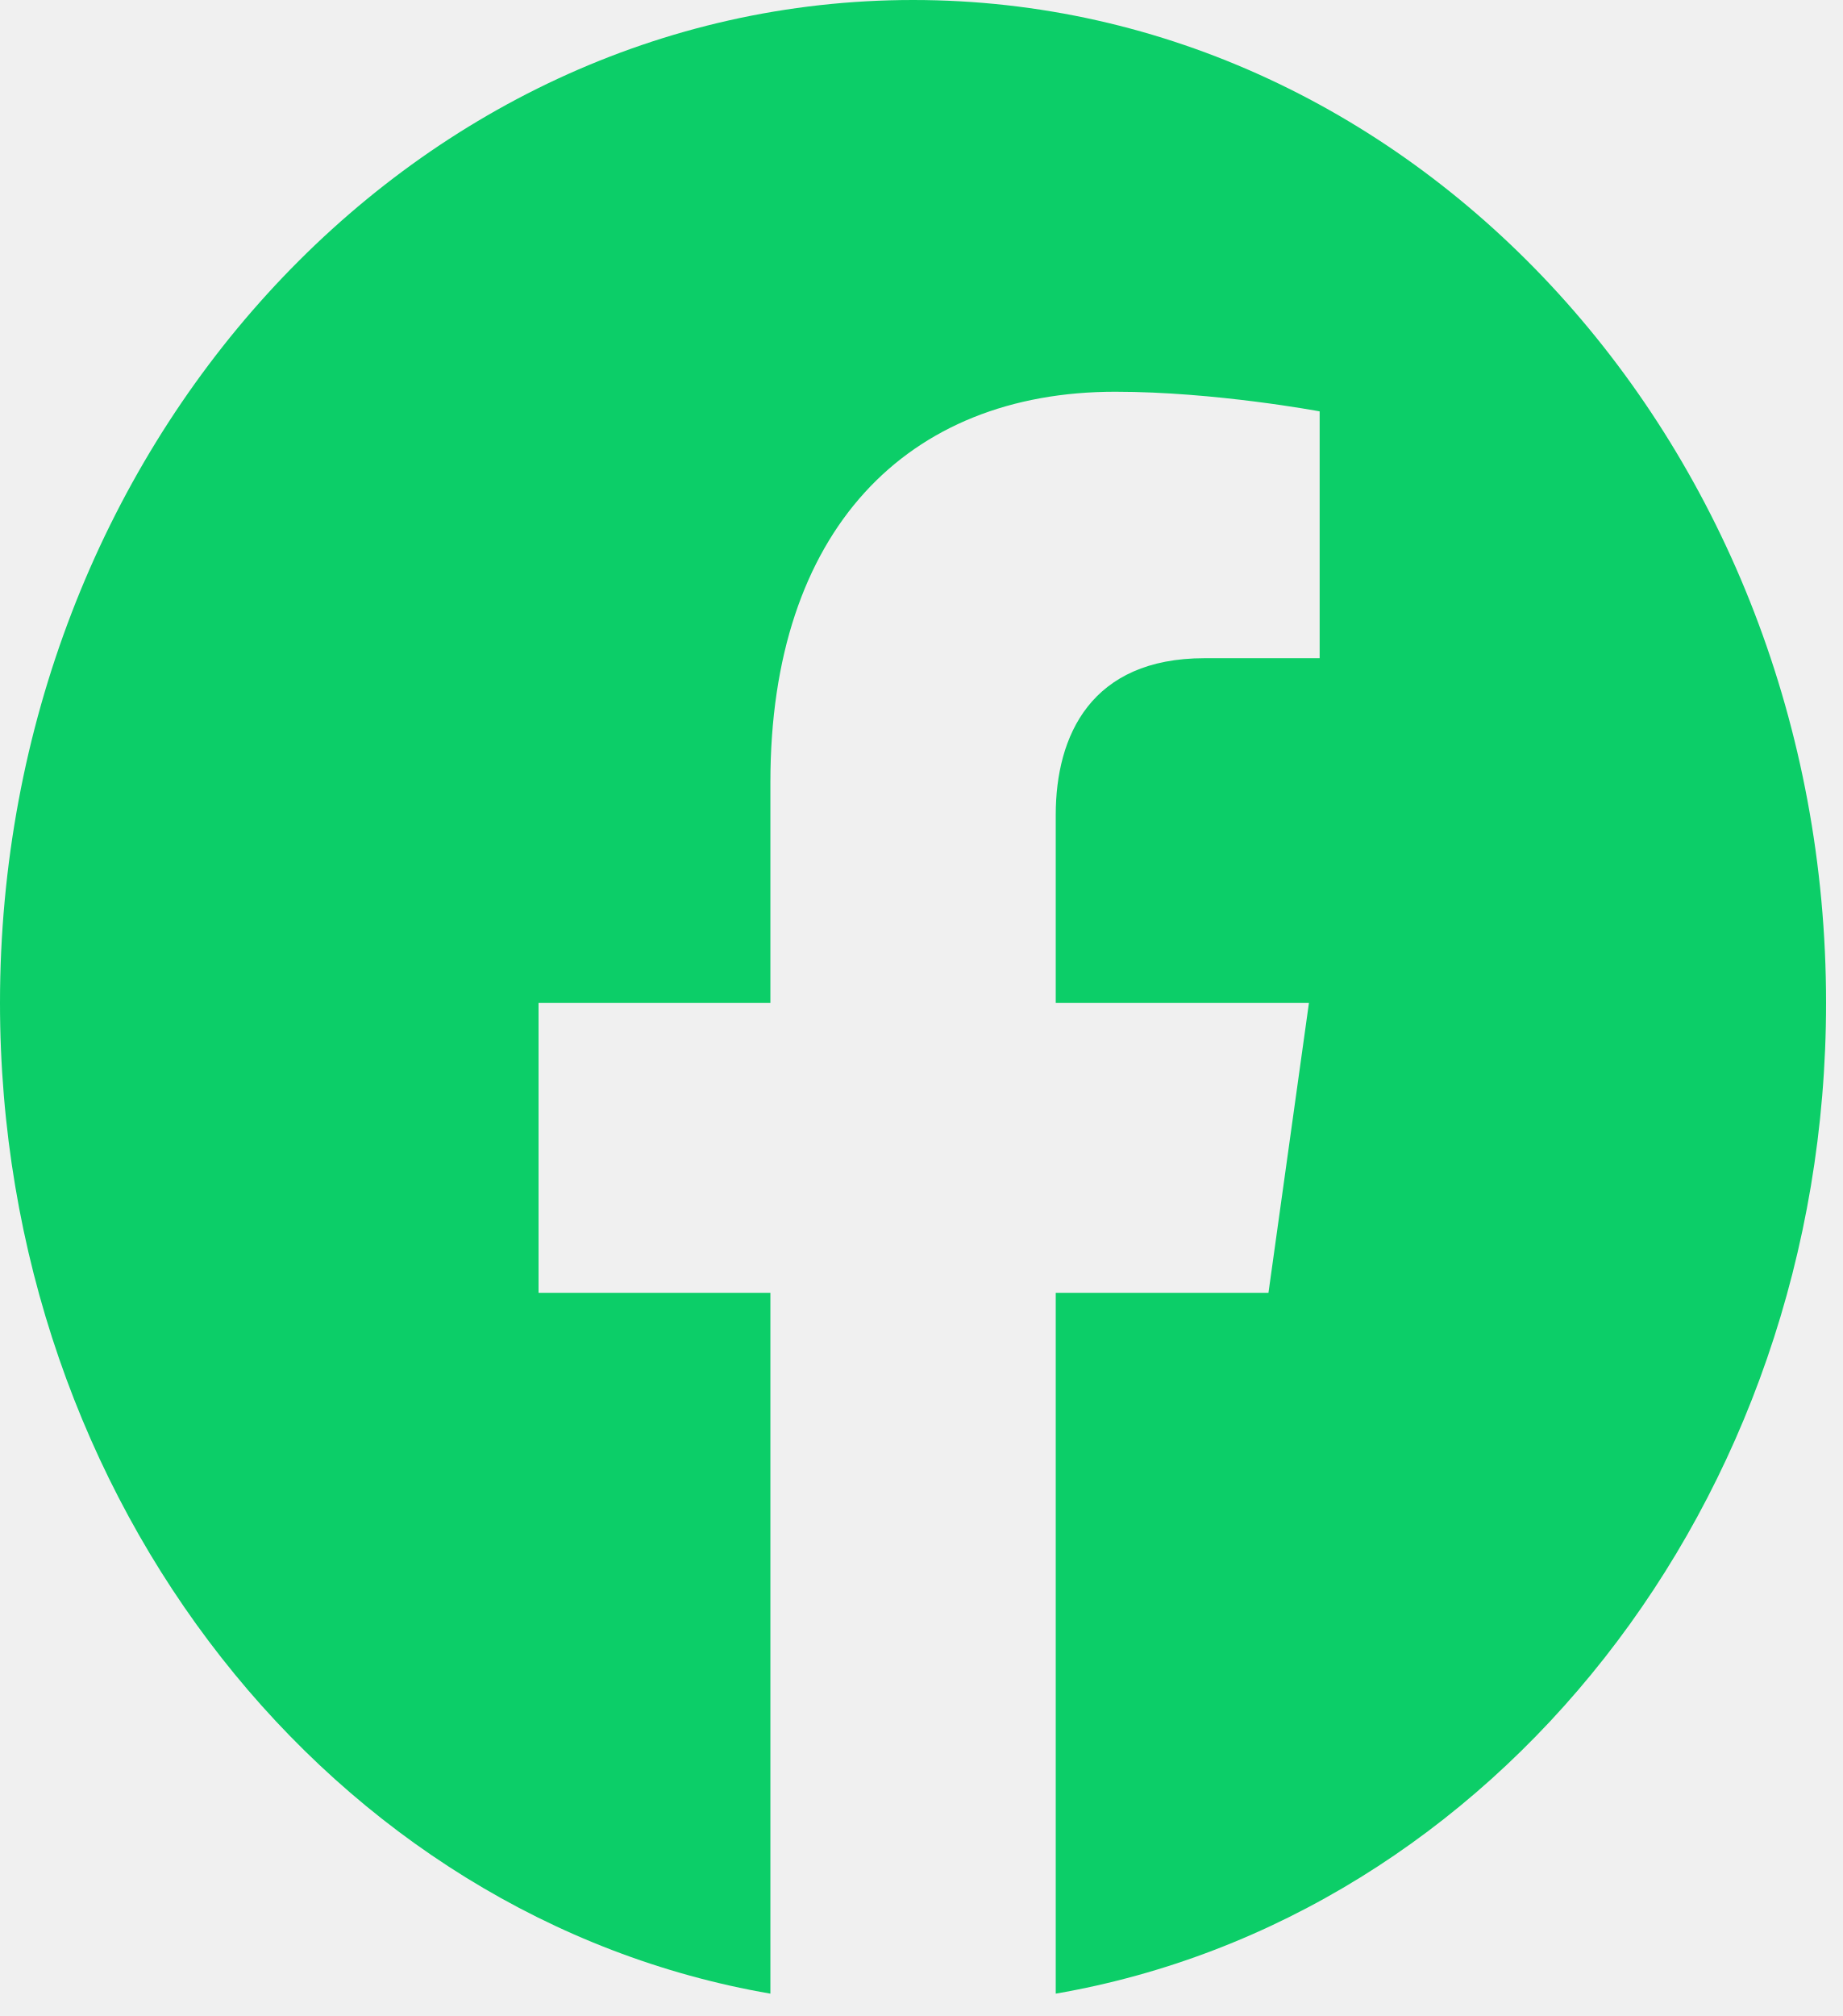
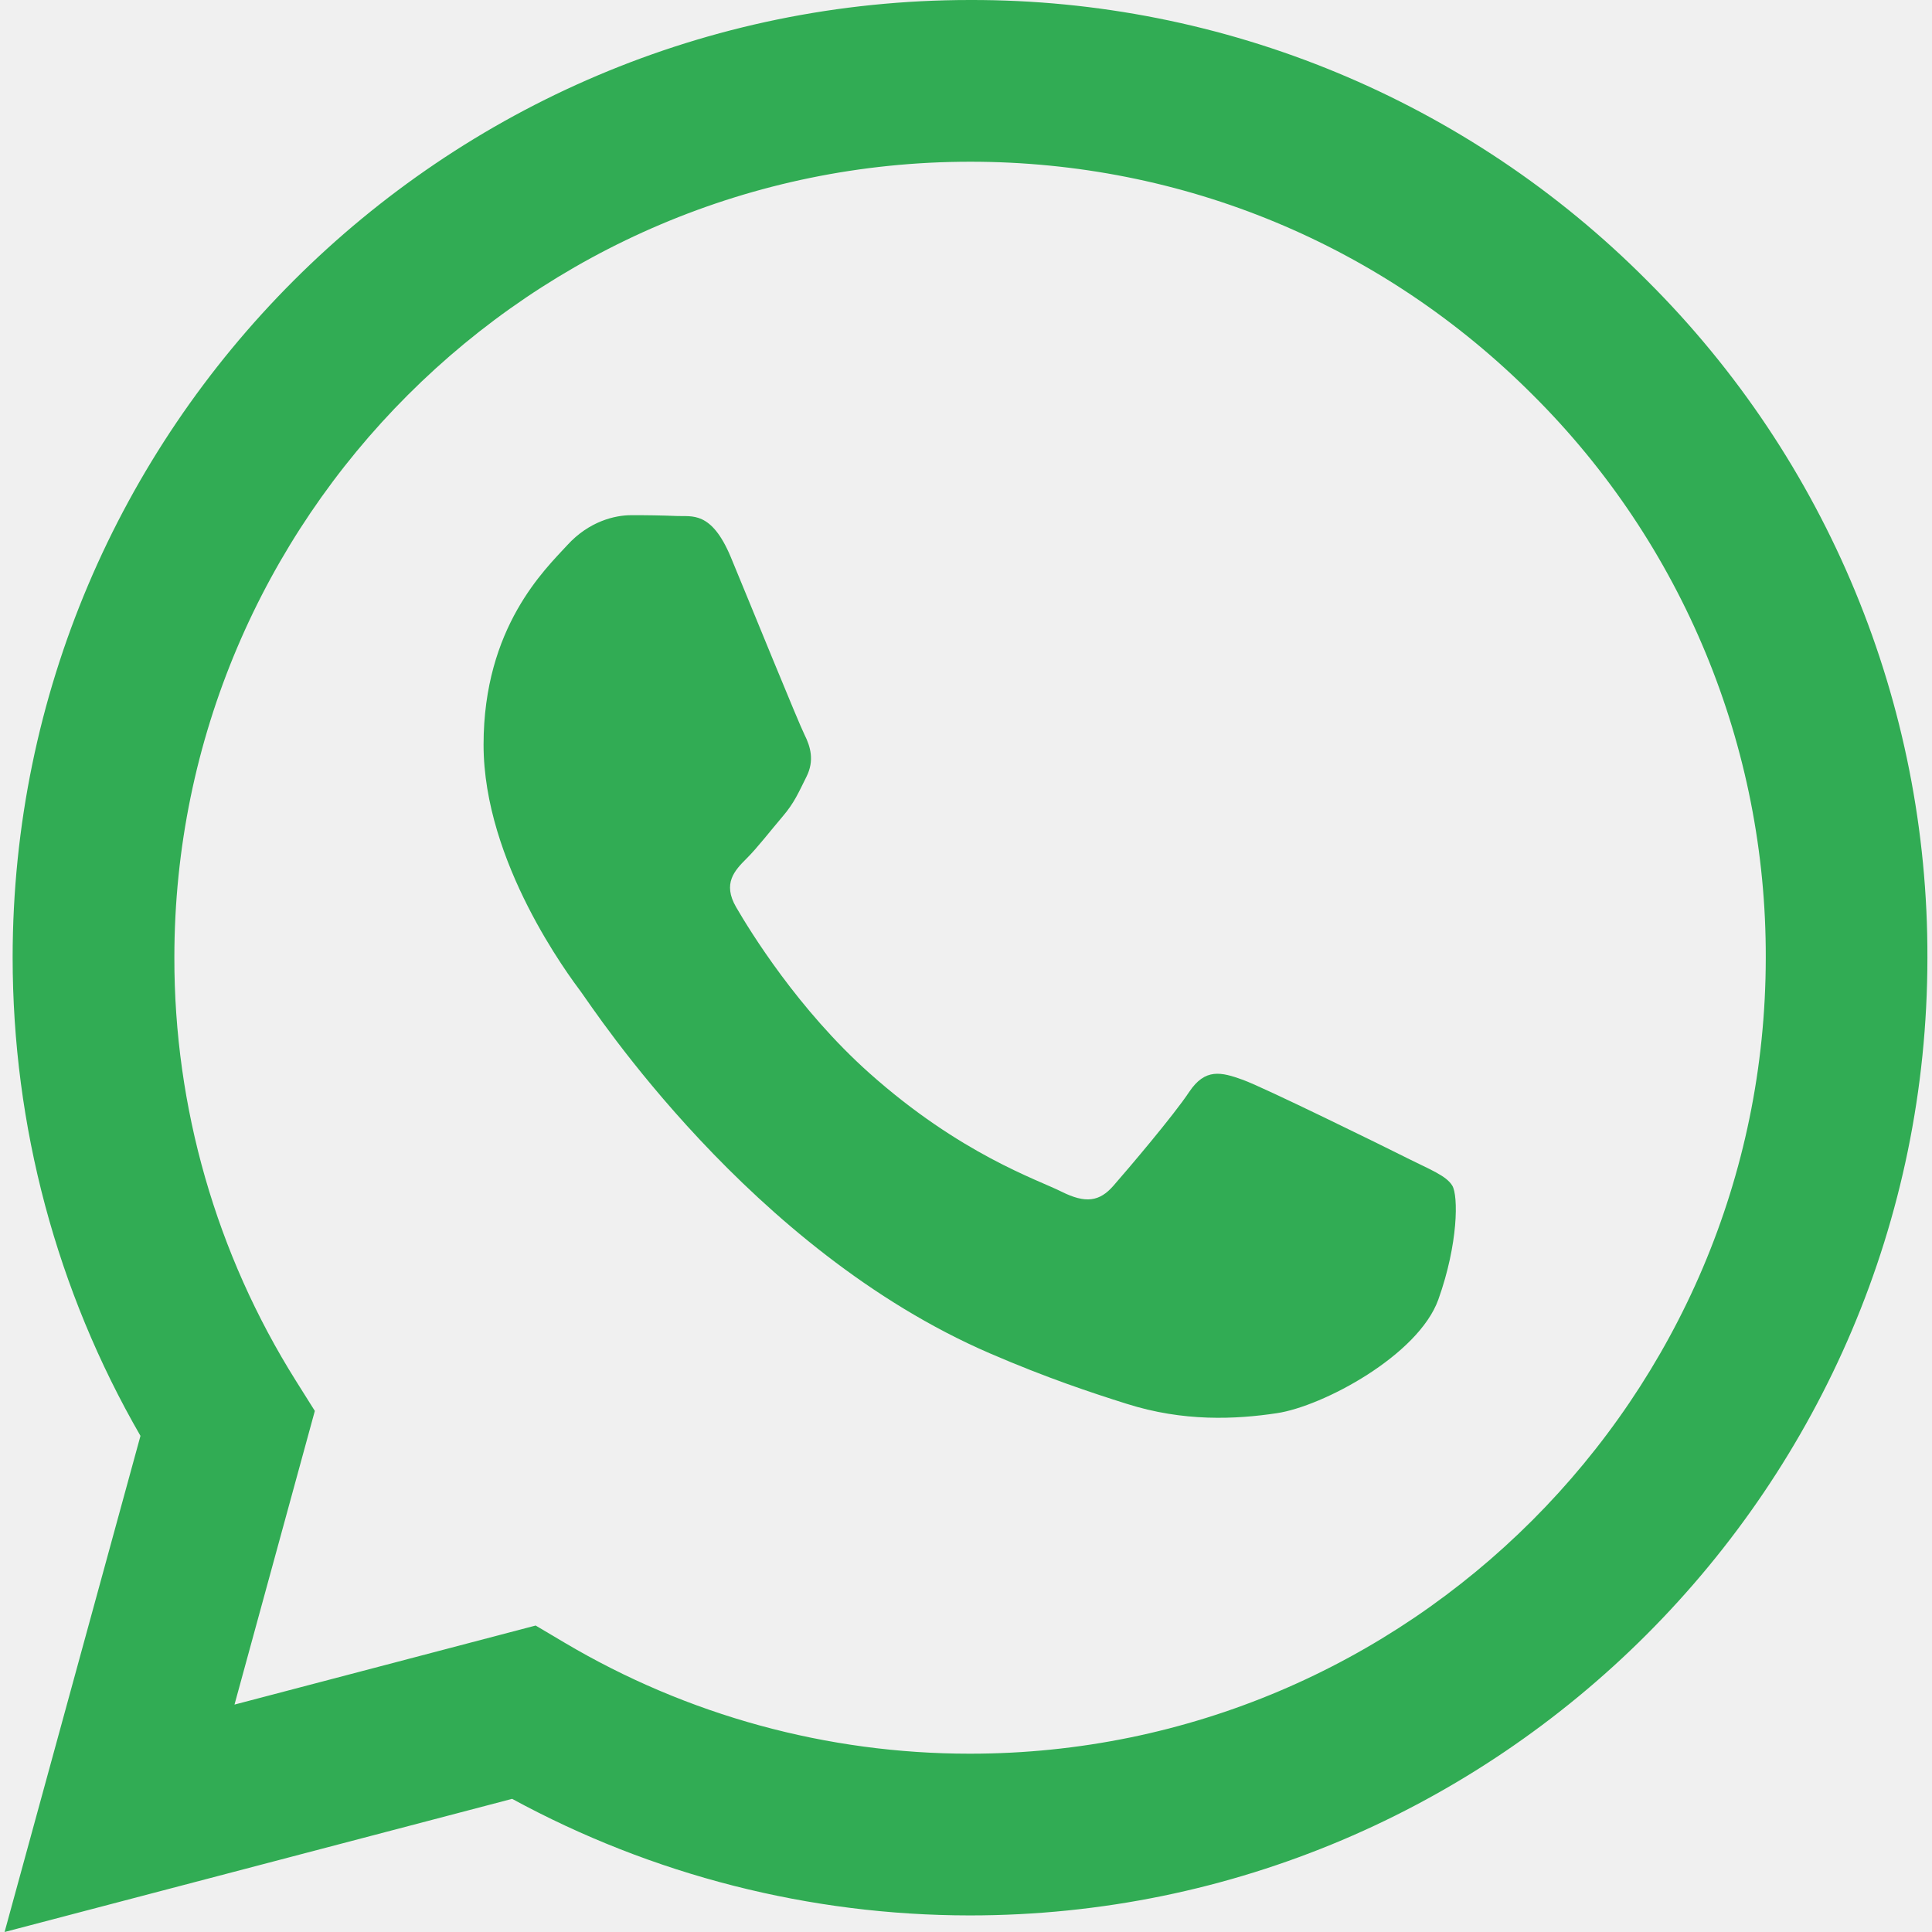
- <svg xmlns="http://www.w3.org/2000/svg" width="32" height="35" viewBox="0 0 32 35" fill="none">
-   <g clip-path="url(#clip0_371_2010)">
-     <path d="M31.71 17.412C31.71 7.796 24.612 0 15.855 0C7.099 0 0 7.796 0 17.412C0 26.102 5.798 33.306 13.378 34.612V22.445H9.352V17.412H13.378V13.576C13.378 9.212 15.745 6.801 19.367 6.801C21.101 6.801 22.916 7.142 22.916 7.142V11.427H20.917C18.947 11.427 18.333 12.769 18.333 14.147V17.412H22.73L22.027 22.445H18.333V34.612C25.913 33.306 31.71 26.102 31.71 17.412Z" fill="#0CCE68" />
-   </g>
-   <defs>
-     <clipPath id="clip0_371_2010">
-       <rect width="31.71" height="34.824" fill="white" />
-     </clipPath>
-   </defs>
+ <svg xmlns="http://www.w3.org/2000/svg" width="1em" height="1em" viewBox="0 0 24 24">
+   <path fill="#31ac54" d="M17.472 14.382c-.297-.149-1.758-.867-2.03-.967c-.273-.099-.471-.148-.67.15c-.197.297-.767.966-.94 1.164c-.173.199-.347.223-.644.075c-.297-.15-1.255-.463-2.39-1.475c-.883-.788-1.48-1.761-1.653-2.059c-.173-.297-.018-.458.13-.606c.134-.133.298-.347.446-.52s.198-.298.298-.497c.099-.198.05-.371-.025-.52s-.669-1.612-.916-2.207c-.242-.579-.487-.5-.669-.51a13 13 0 0 0-.57-.01c-.198 0-.52.074-.792.372c-.272.297-1.04 1.016-1.04 2.479c0 1.462 1.065 2.875 1.213 3.074s2.096 3.2 5.077 4.487c.709.306 1.262.489 1.694.625c.712.227 1.36.195 1.871.118c.571-.085 1.758-.719 2.006-1.413s.248-1.289.173-1.413c-.074-.124-.272-.198-.57-.347m-5.421 7.403h-.004a9.87 9.87 0 0 1-5.031-1.378l-.361-.214l-3.741.982l.998-3.648l-.235-.374a9.86 9.86 0 0 1-1.51-5.26c.001-5.45 4.436-9.884 9.888-9.884c2.64 0 5.122 1.03 6.988 2.898a9.82 9.82 0 0 1 2.893 6.994c-.003 5.45-4.437 9.884-9.885 9.884m8.413-18.297A11.82 11.82 0 0 0 12.05 0C5.495 0 .16 5.335.157 11.892c0 2.096.547 4.142 1.588 5.945L.057 24l6.305-1.654a11.9 11.9 0 0 0 5.683 1.448h.005c6.554 0 11.89-5.335 11.893-11.893a11.82 11.82 0 0 0-3.48-8.413" />
</svg>
